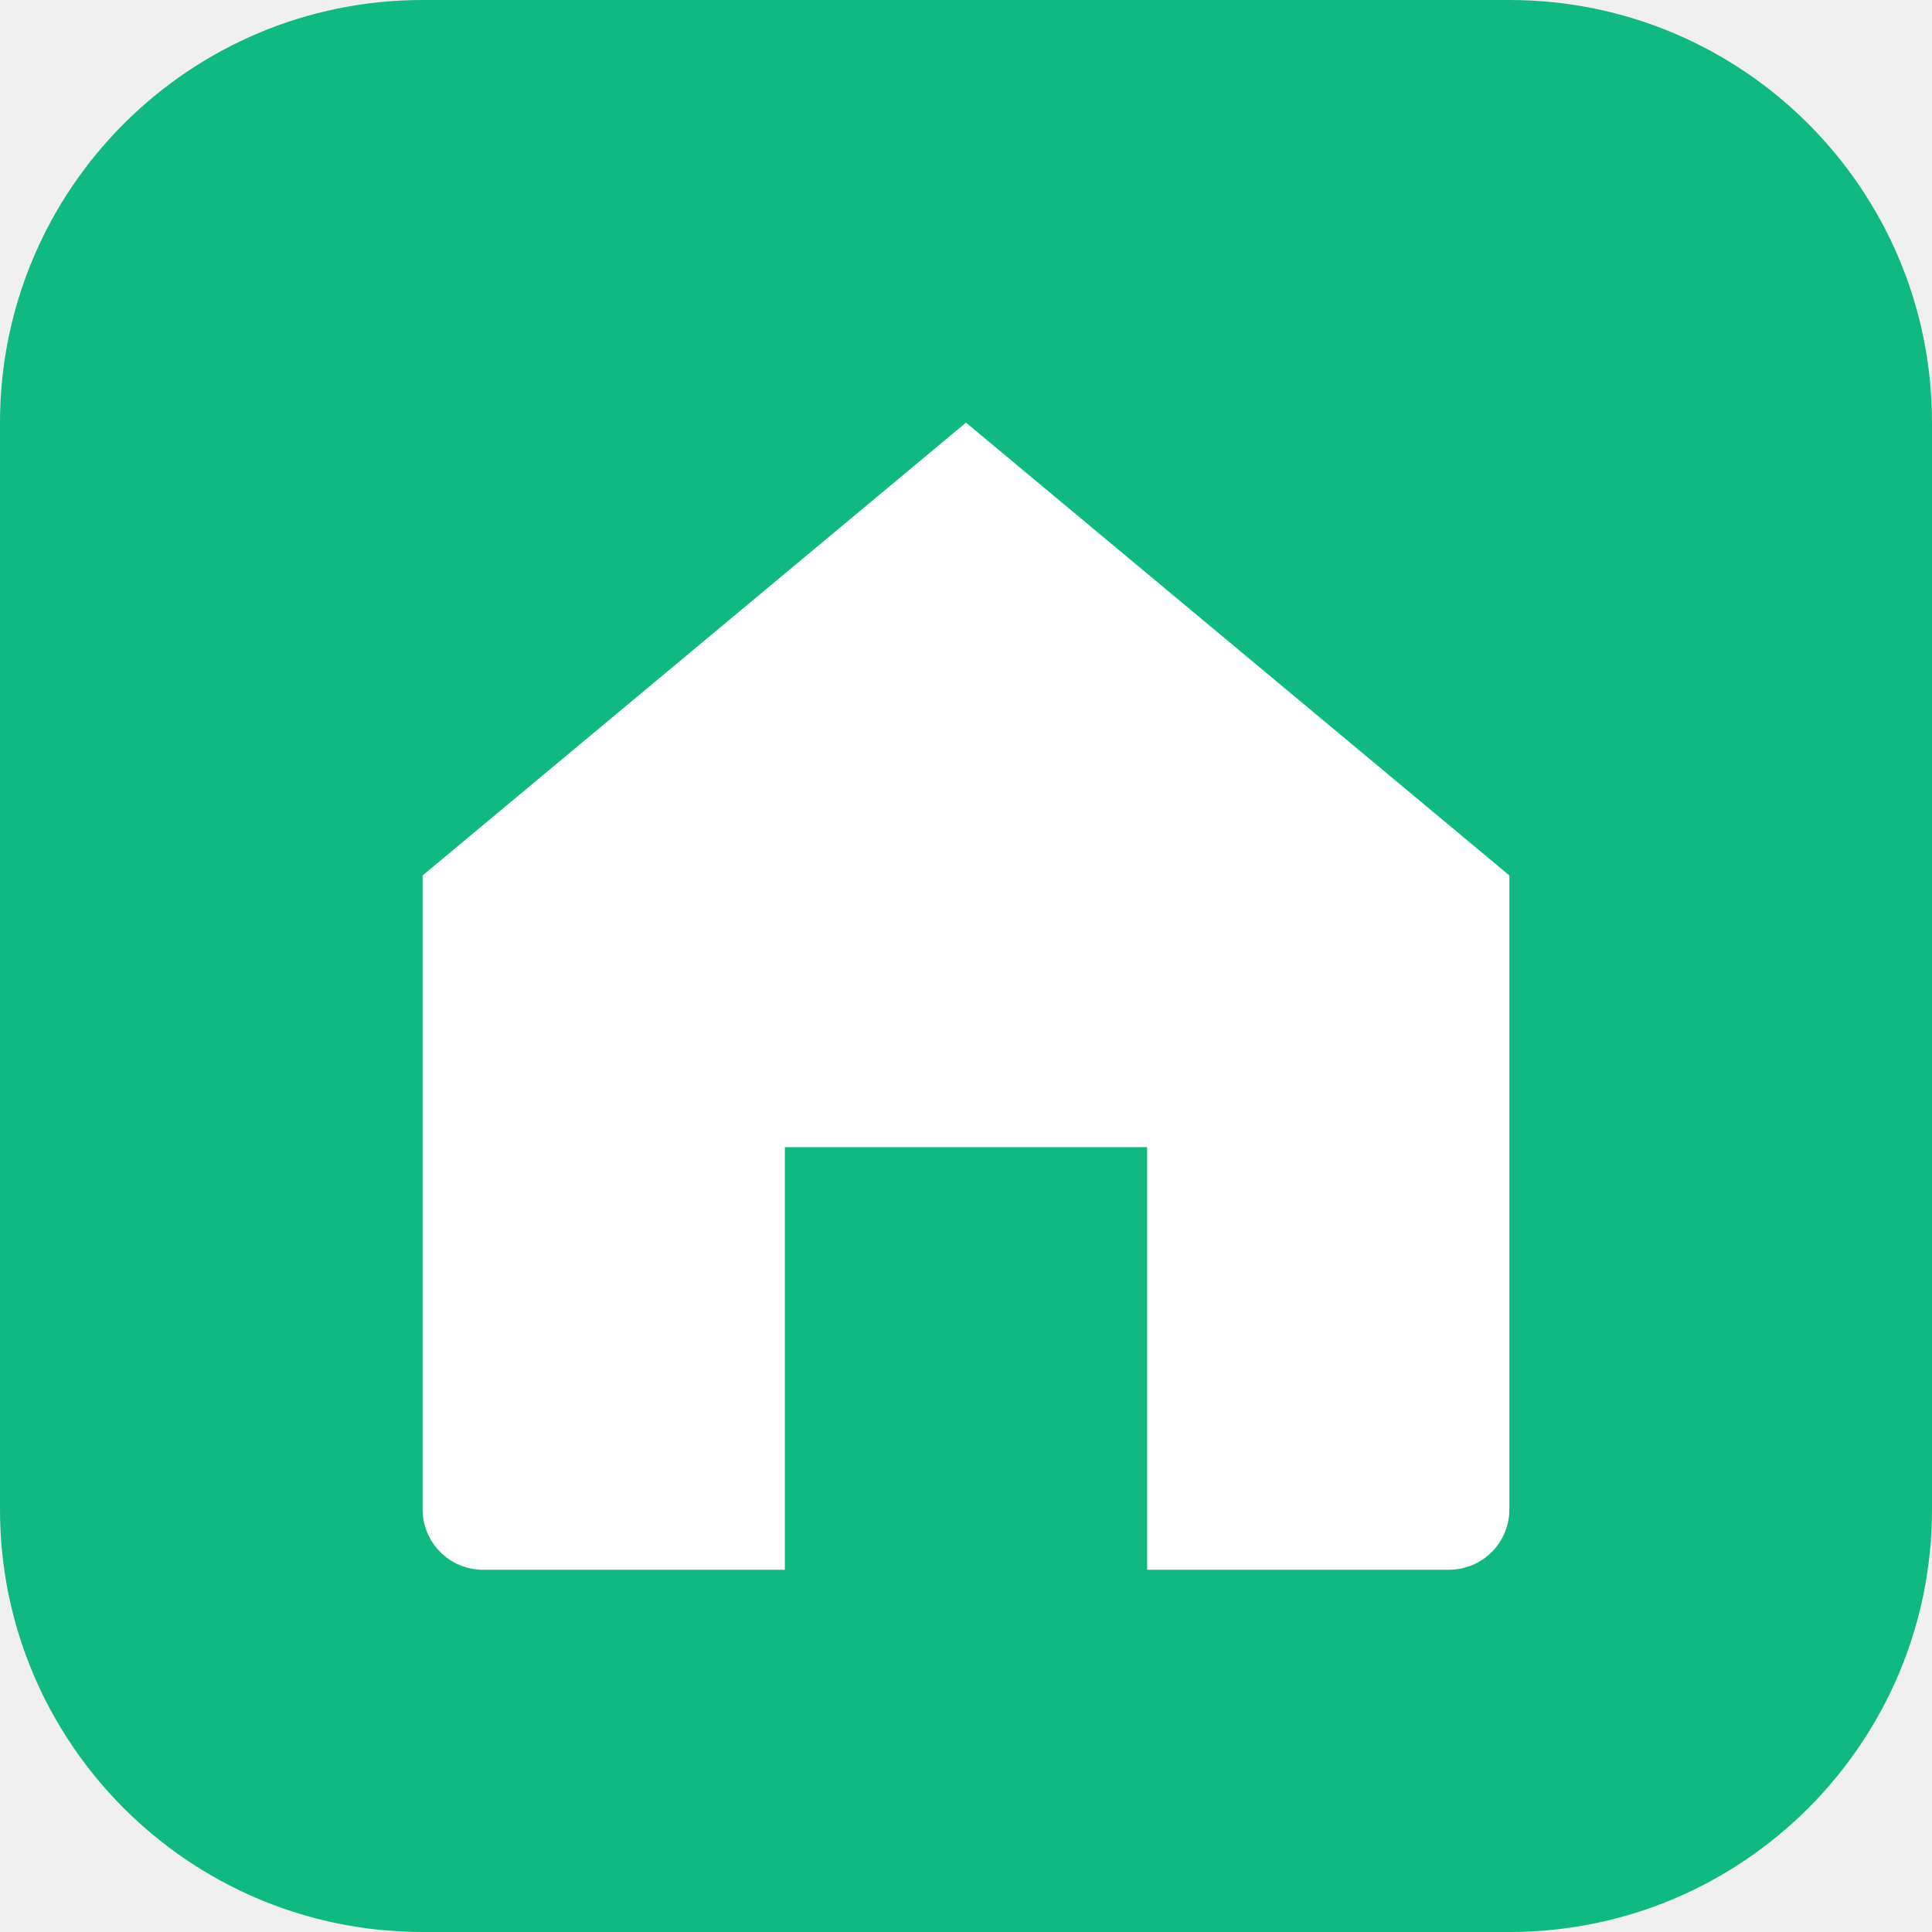
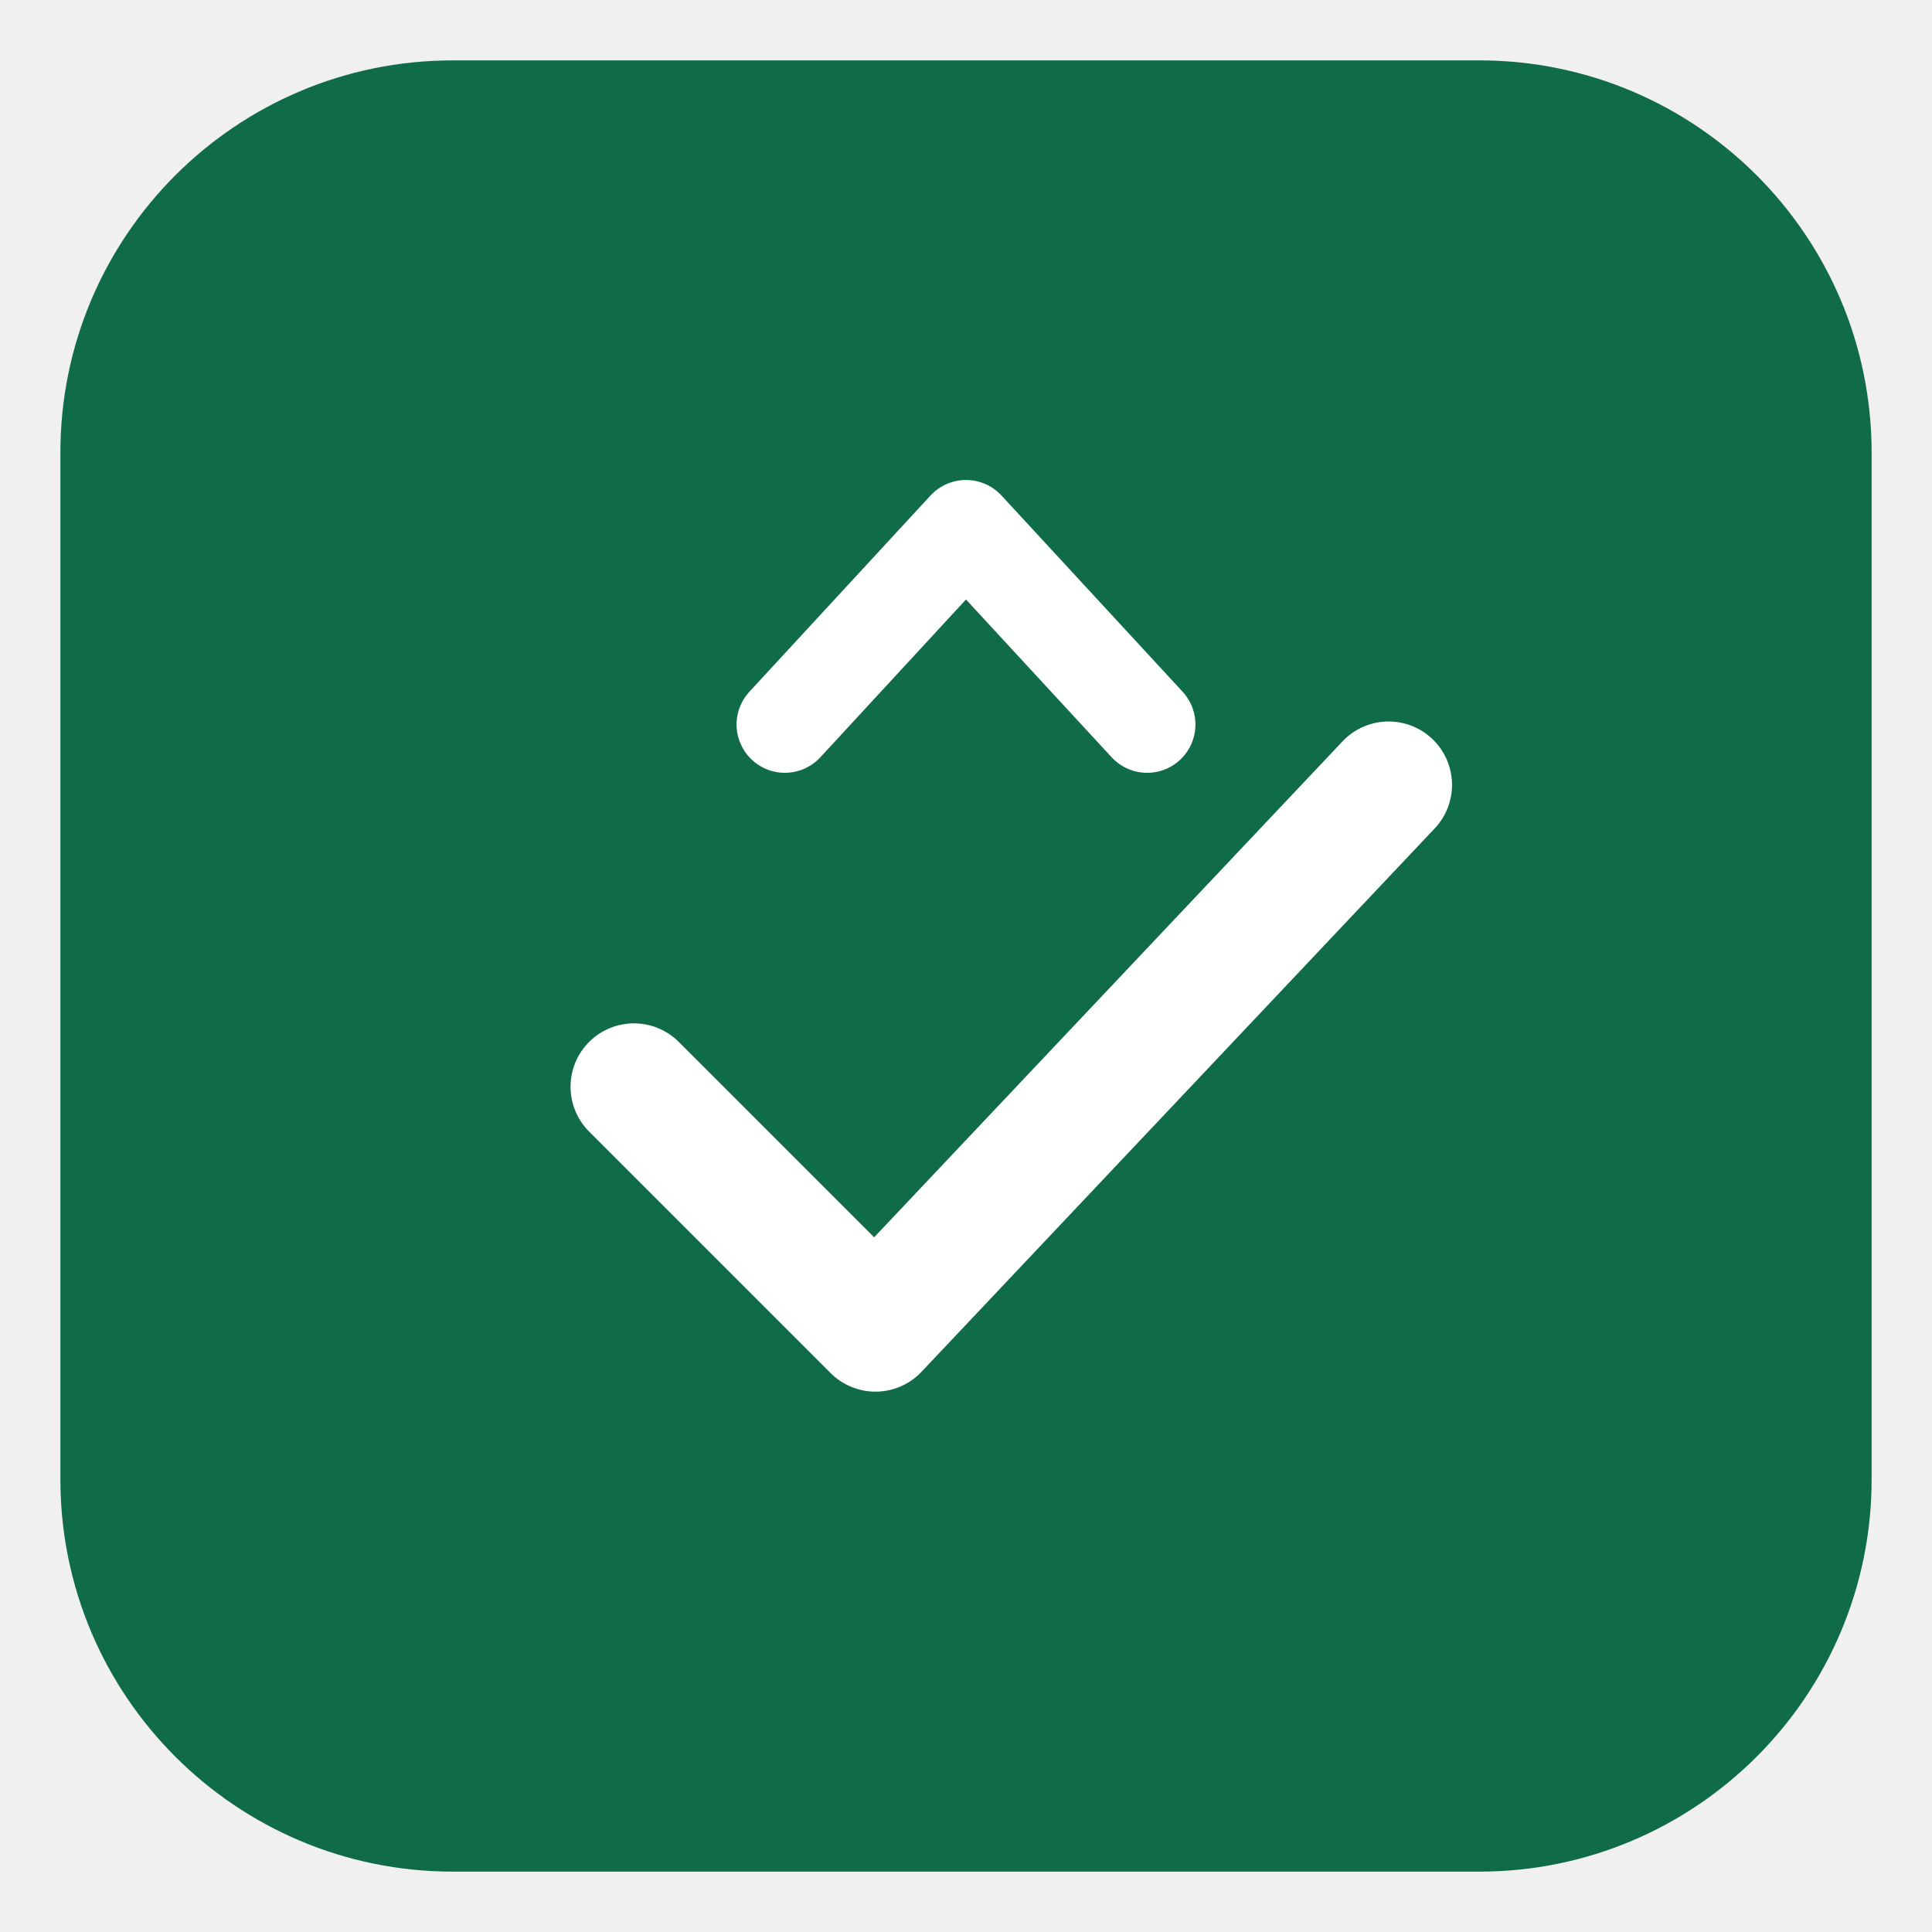
- <svg xmlns="http://www.w3.org/2000/svg" viewBox="0 0 32 32" role="img" aria-label="Property Pocket">
-   <rect width="32" height="32" rx="7" fill="#10b981" />
-   <path fill="#ffffff" d="M7 14.5L16 7l9 7.5V25a1 1 0 0 1-1 1h-5v-7h-6v7H8a1 1 0 0 1-1-1v-10.5z" />
+ <svg xmlns="http://www.w3.org/2000/svg" width="64" height="64" viewBox="0 0 64 64" role="img" aria-label="Propurty">
+   <rect x="2" y="2" width="60" height="60" rx="13" fill="#106B49" />
+   <path d="M26,24 L32,17.5 L38,24" fill="none" stroke="#FFFFFF" stroke-width="3.2" stroke-linecap="round" stroke-linejoin="round" />
+   <path d="M21,36 L29,44 L46,26" fill="none" stroke="#FFFFFF" stroke-width="4.2" stroke-linecap="round" stroke-linejoin="round" />
</svg>
